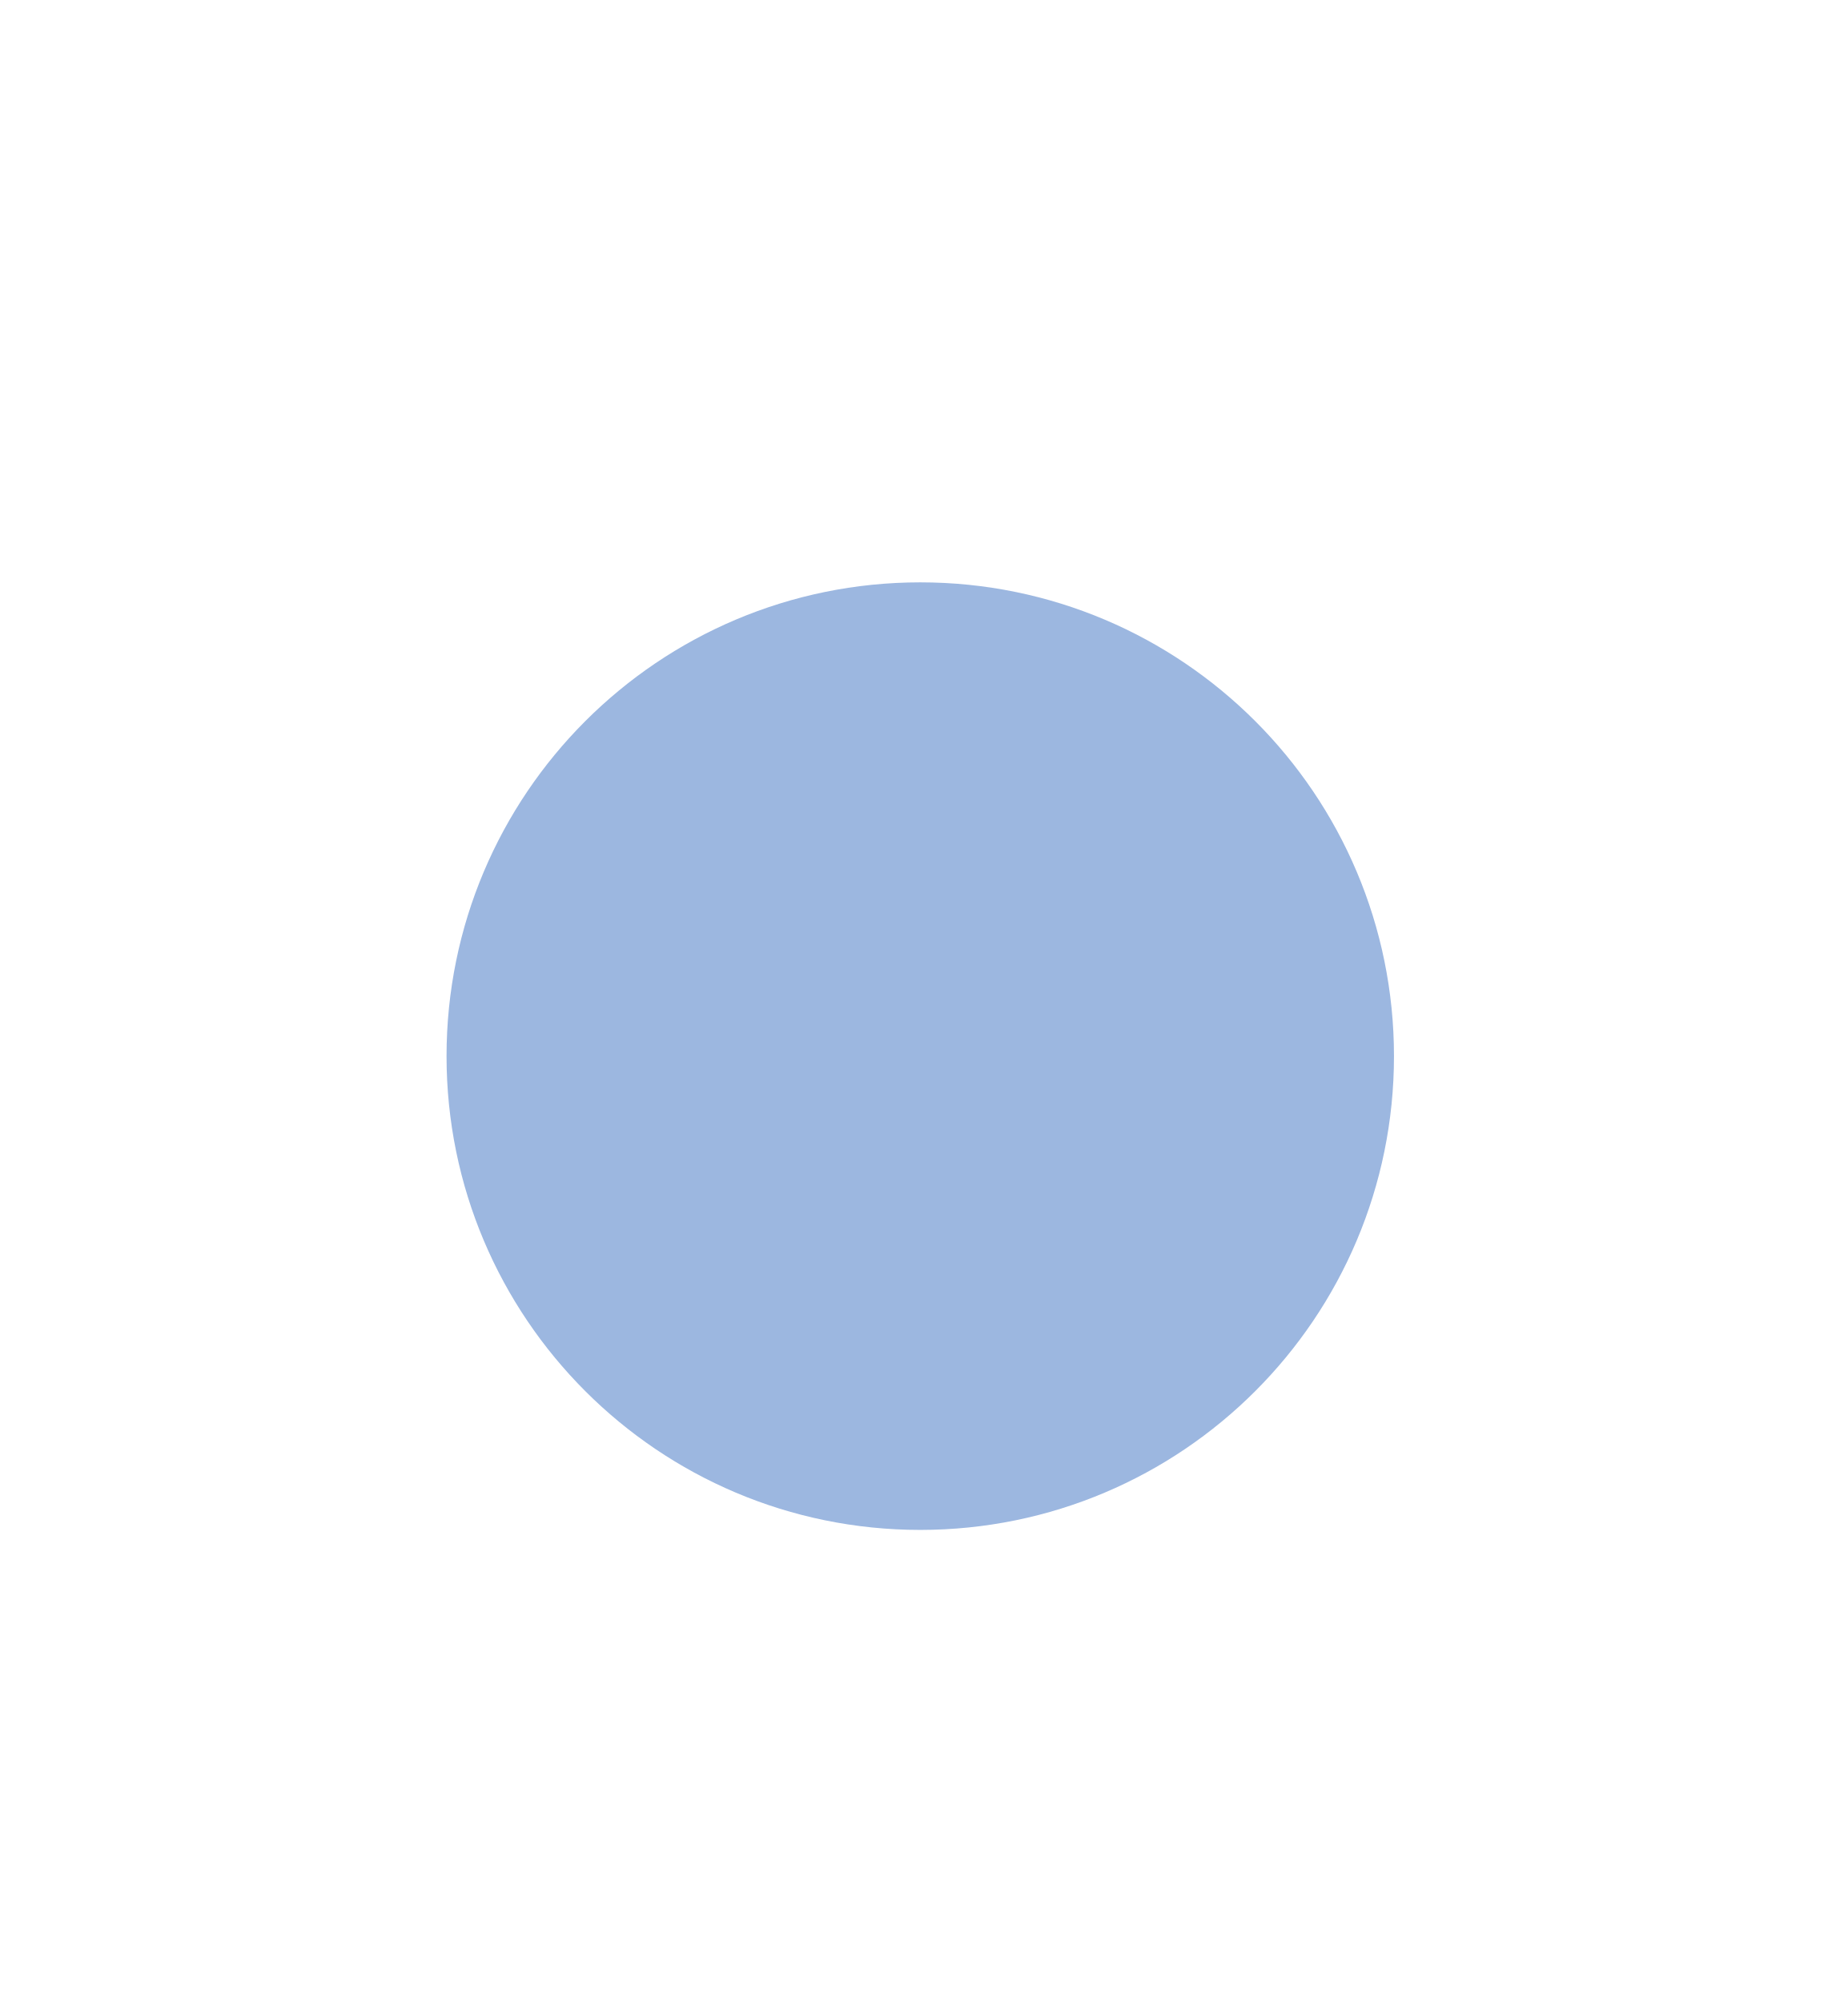
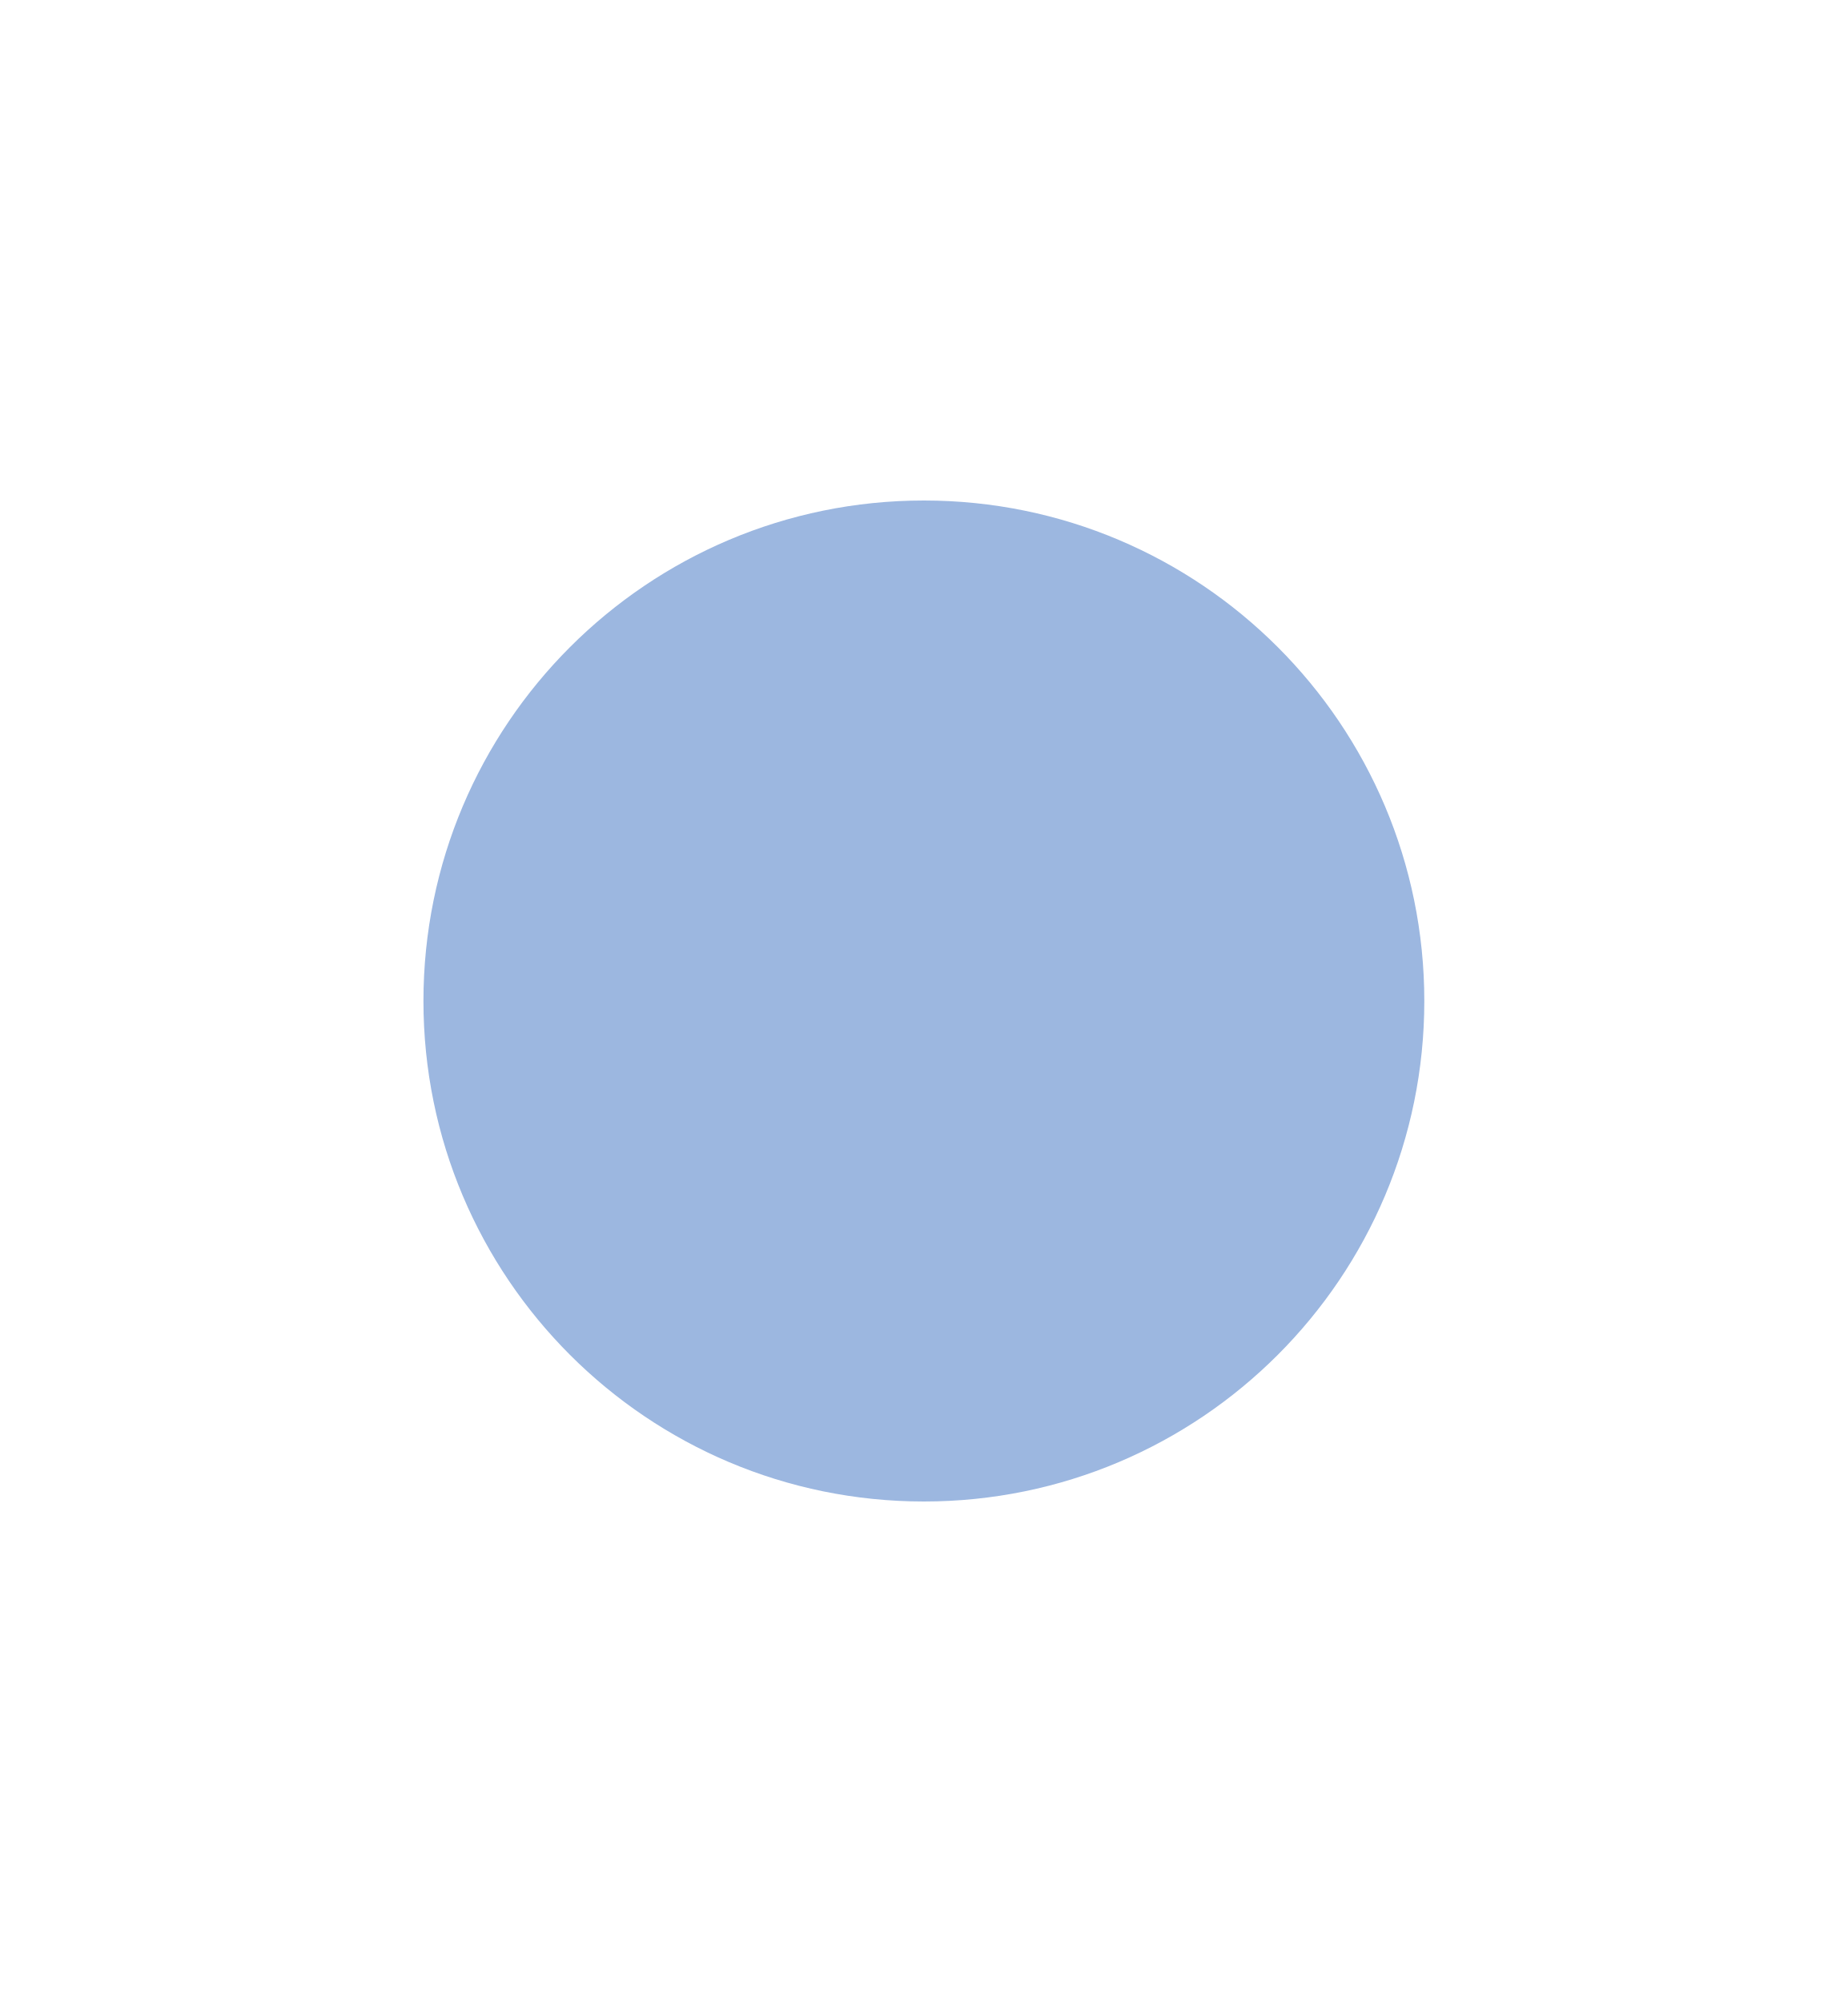
<svg xmlns="http://www.w3.org/2000/svg" viewBox="0 0 24 26" height="26" width="24" version="1.1" id="svg2">
  <defs id="defs6" />
-   <circle r="4.903" cy="13.716" cx="11.953" id="path3338" style="fill:#9cb7e0;fill-rule:evenodd;stroke:#9cb7e0;stroke-width:2.5;stroke-linecap:butt;stroke-linejoin:miter;stroke-opacity:1;fill-opacity:1;stroke-miterlimit:4;stroke-dasharray:none" />
+   <circle cy="13" cx="12" id="path3338" style="fill:#9cb7e0;fill-opacity:1;fill-rule:evenodd;stroke:#9cb7e0;stroke-width:1.5;stroke-linecap:butt;stroke-linejoin:miter;stroke-miterlimit:4;stroke-dasharray:none;stroke-opacity:1" r="5.75" />
</svg>
